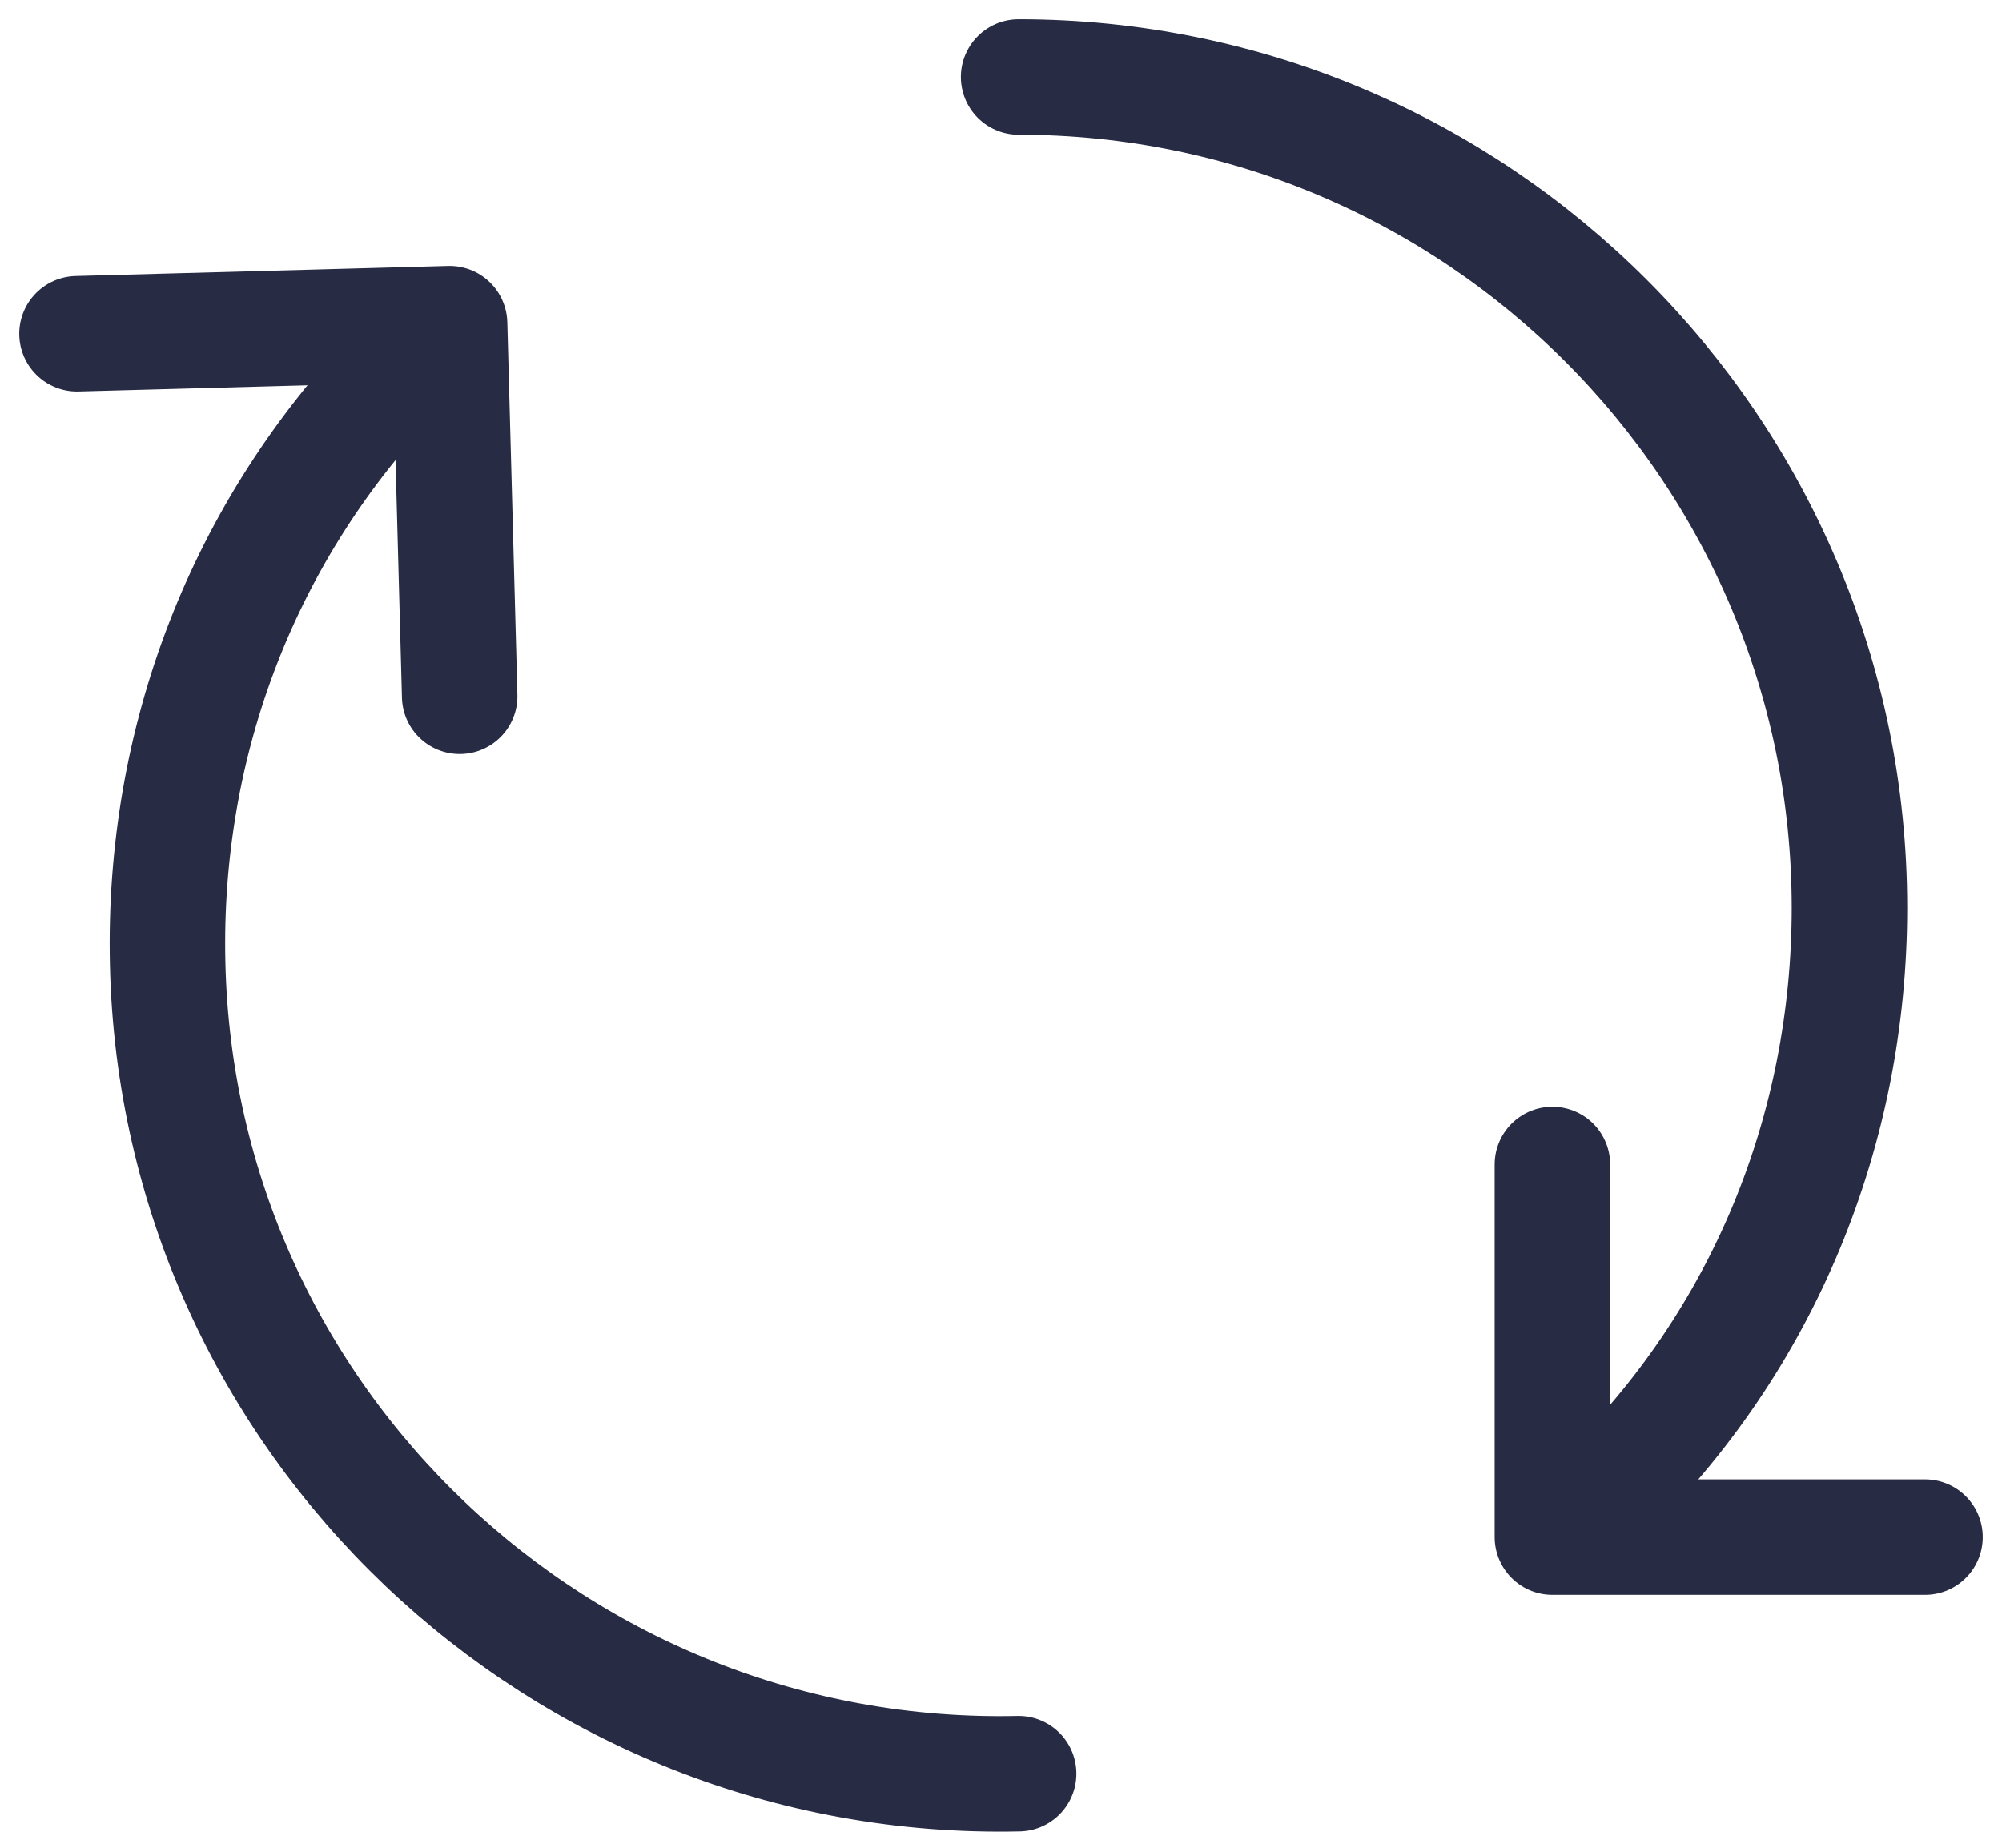
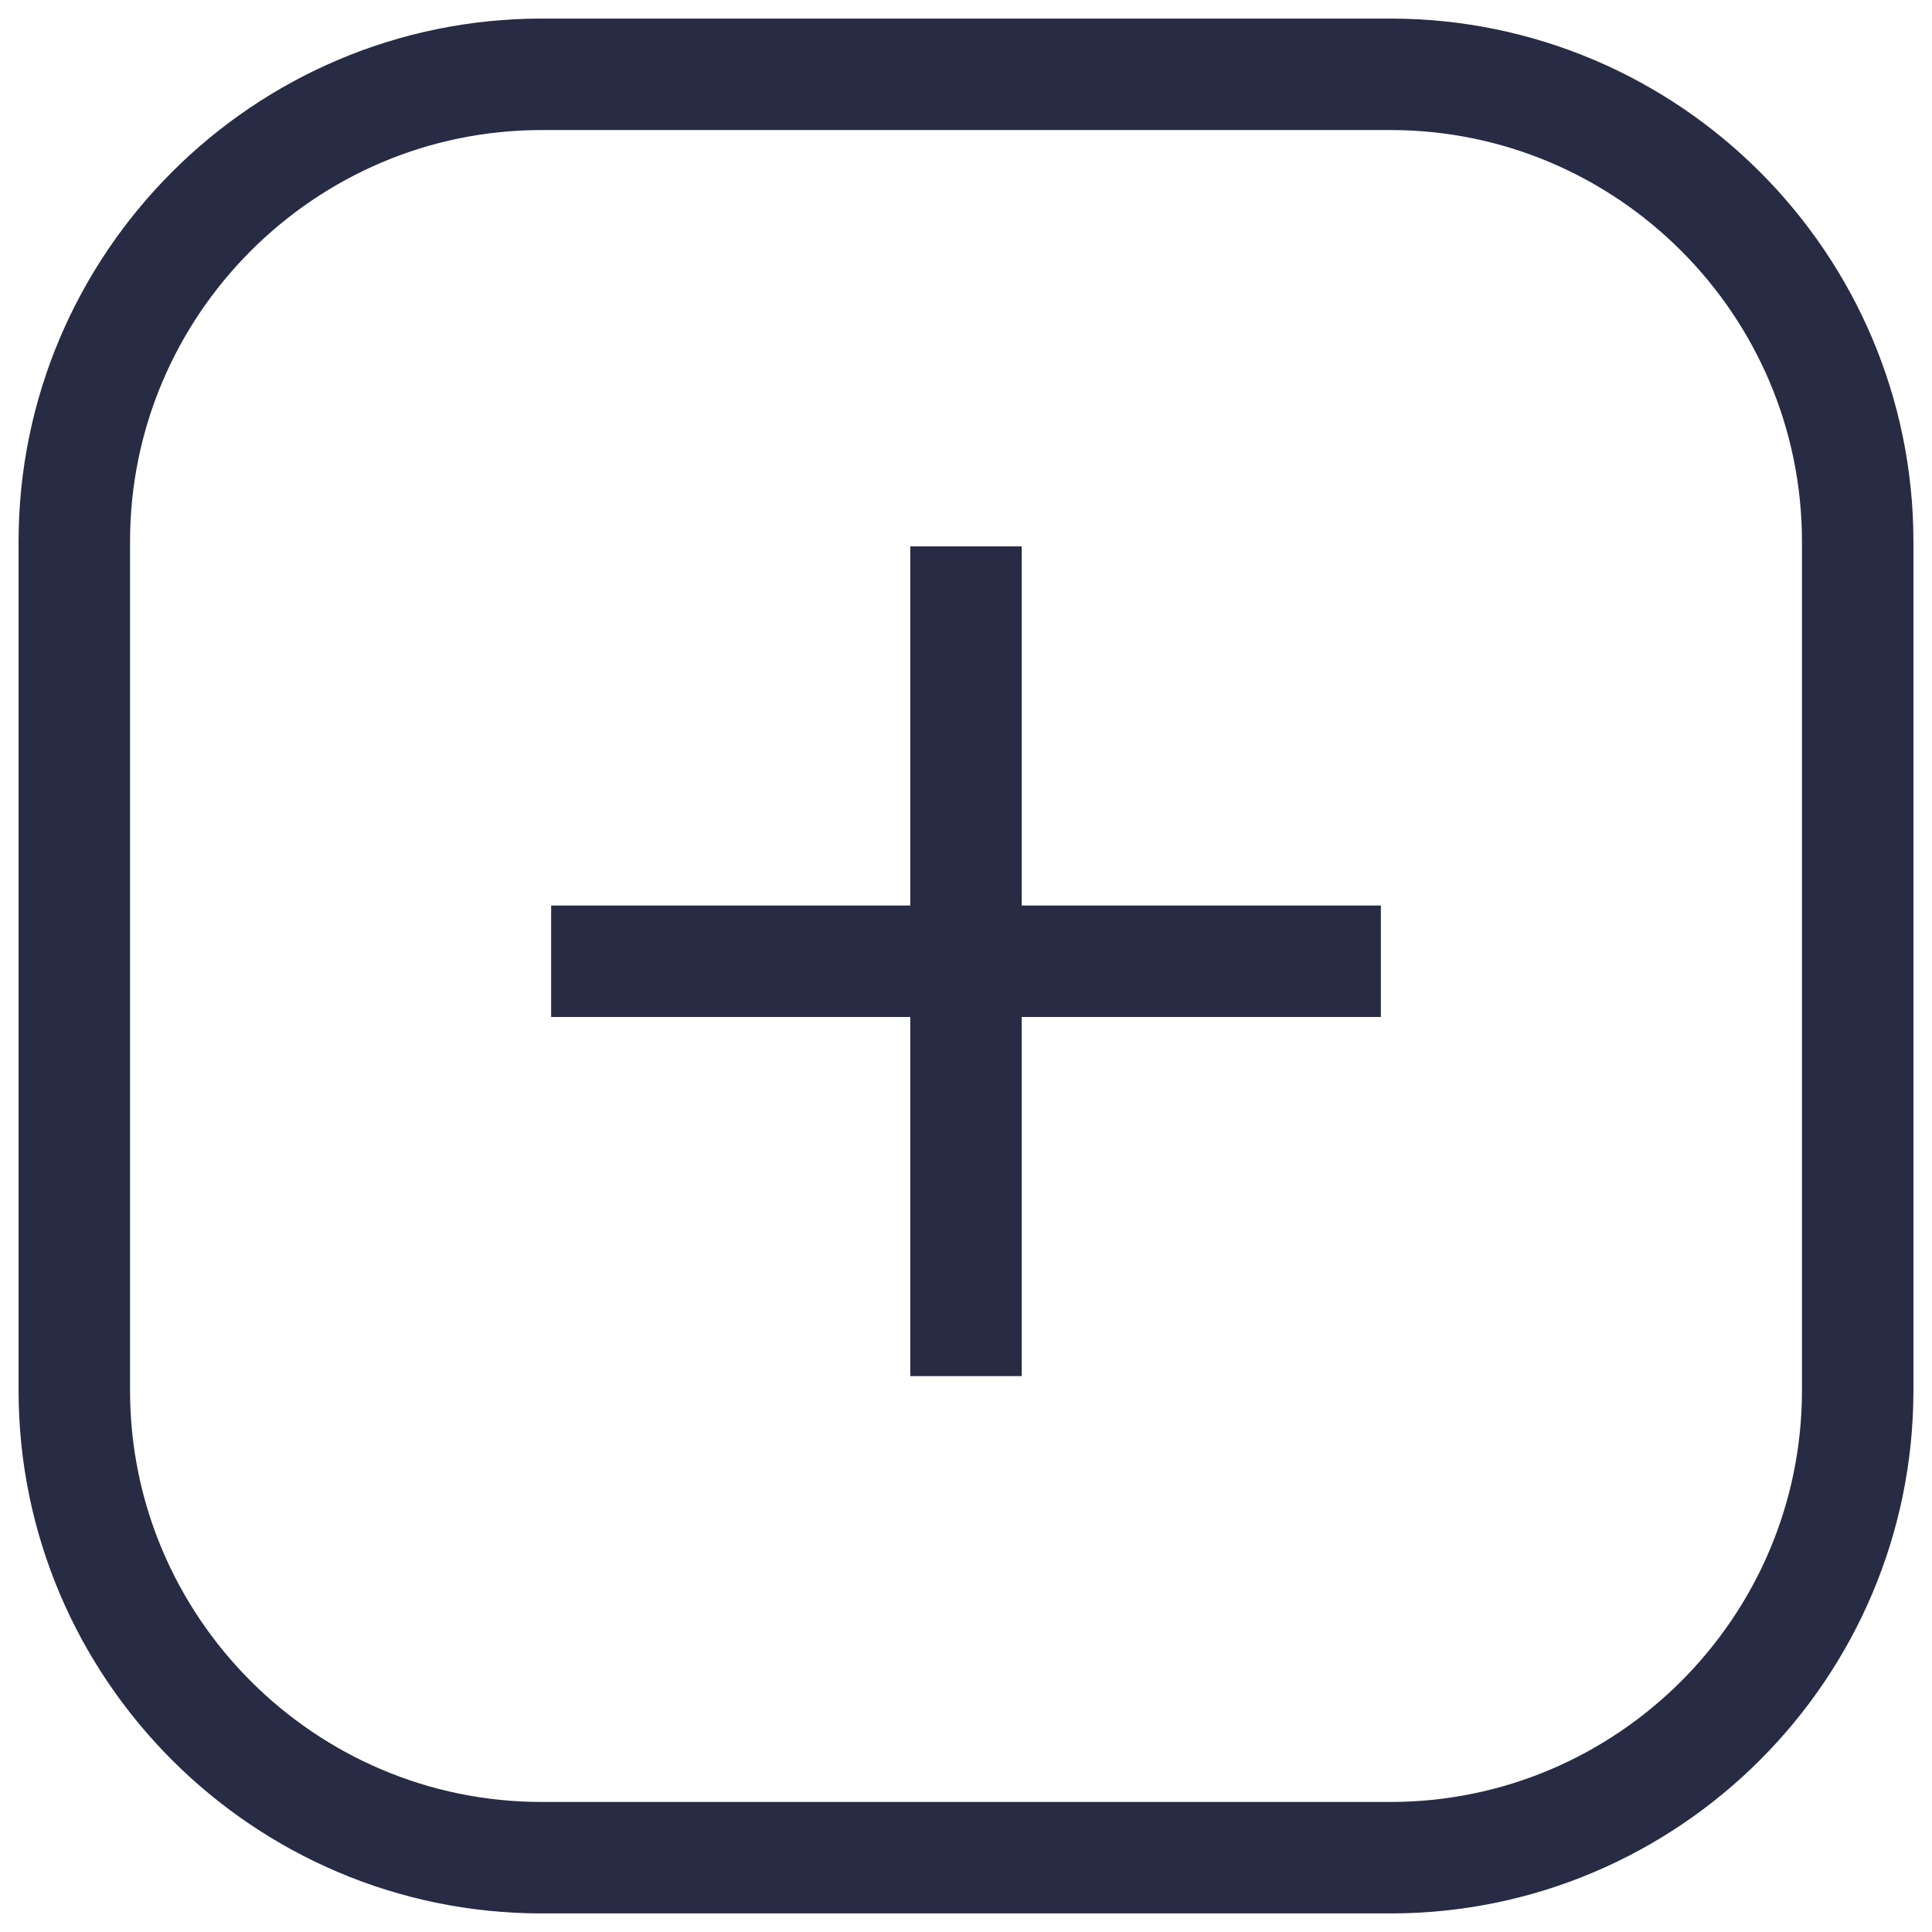
- <svg xmlns="http://www.w3.org/2000/svg" width="26" height="24" viewBox="0 0 26 24" fill="none">
-   <path d="M20.815 19.441C22.907 17.414 24.019 14.668 24.019 11.79C24.019 5.839 19.18 1 13.229 1" stroke="#272B44" stroke-width="1.5" stroke-miterlimit="10" stroke-linecap="round" stroke-linejoin="round" />
-   <path d="M25 19.965H20.161V15.125" stroke="#272B44" stroke-width="1.5" stroke-miterlimit="10" stroke-linecap="round" stroke-linejoin="round" />
-   <path d="M5.185 4.793C3.158 6.885 2.112 9.632 2.177 12.509C2.308 18.46 7.278 23.169 13.229 23.038" stroke="#272B44" stroke-width="1.5" stroke-miterlimit="10" stroke-linecap="round" stroke-linejoin="round" />
-   <path d="M1 4.335L5.839 4.204L5.97 9.044" stroke="#272B44" stroke-width="1.5" stroke-miterlimit="10" stroke-linecap="round" stroke-linejoin="round" />
+ <svg xmlns="http://www.w3.org/2000/svg" width="26" height="26" viewBox="0 0 26 26" fill="none">
+   <path d="M18.711 25H7.289C3.824 25 1 22.177 1 18.711V7.289C1 3.824 3.824 1 7.289 1H18.711C22.177 1 25 3.824 25 7.289V18.711C25 22.177 22.177 25 18.711 25Z" stroke="#272B44" stroke-width="1.5" stroke-miterlimit="10" />
+   <path d="M13 7.353V18.519" stroke="#272B44" stroke-width="1.5" stroke-miterlimit="10" />
+   <path d="M7.417 12.936H18.583" stroke="#272B44" stroke-width="1.5" stroke-miterlimit="10" />
</svg>
